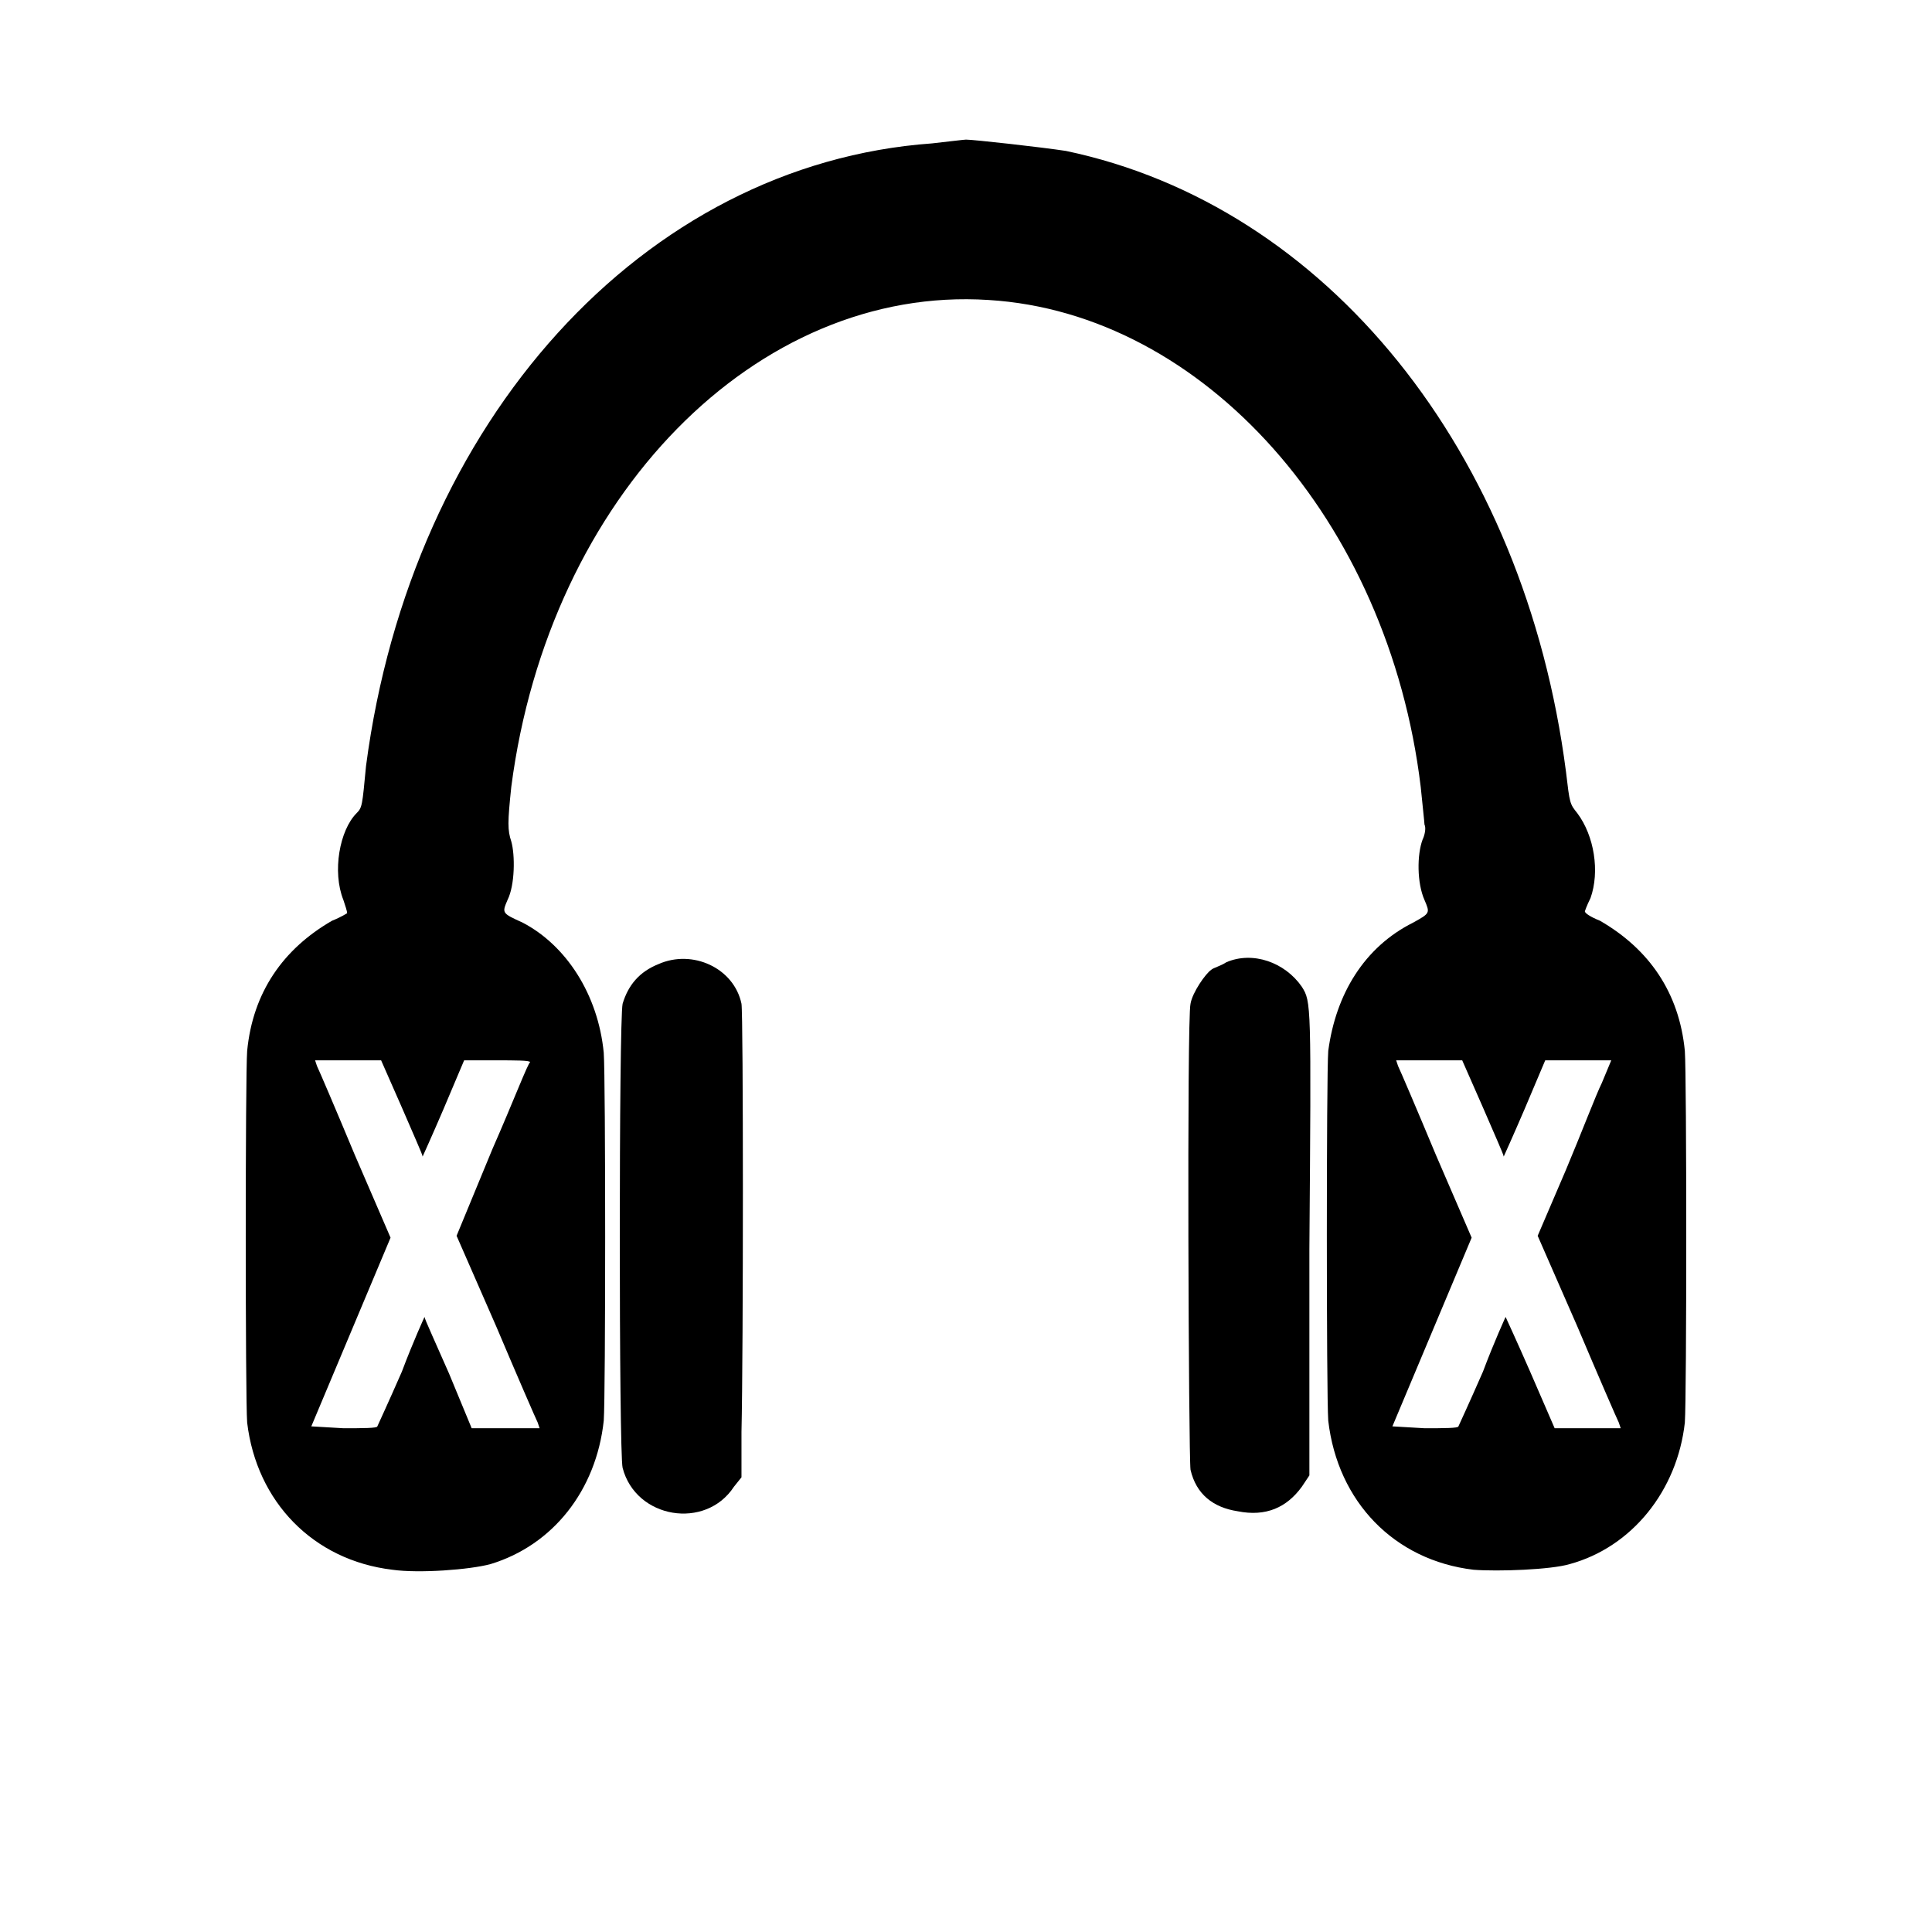
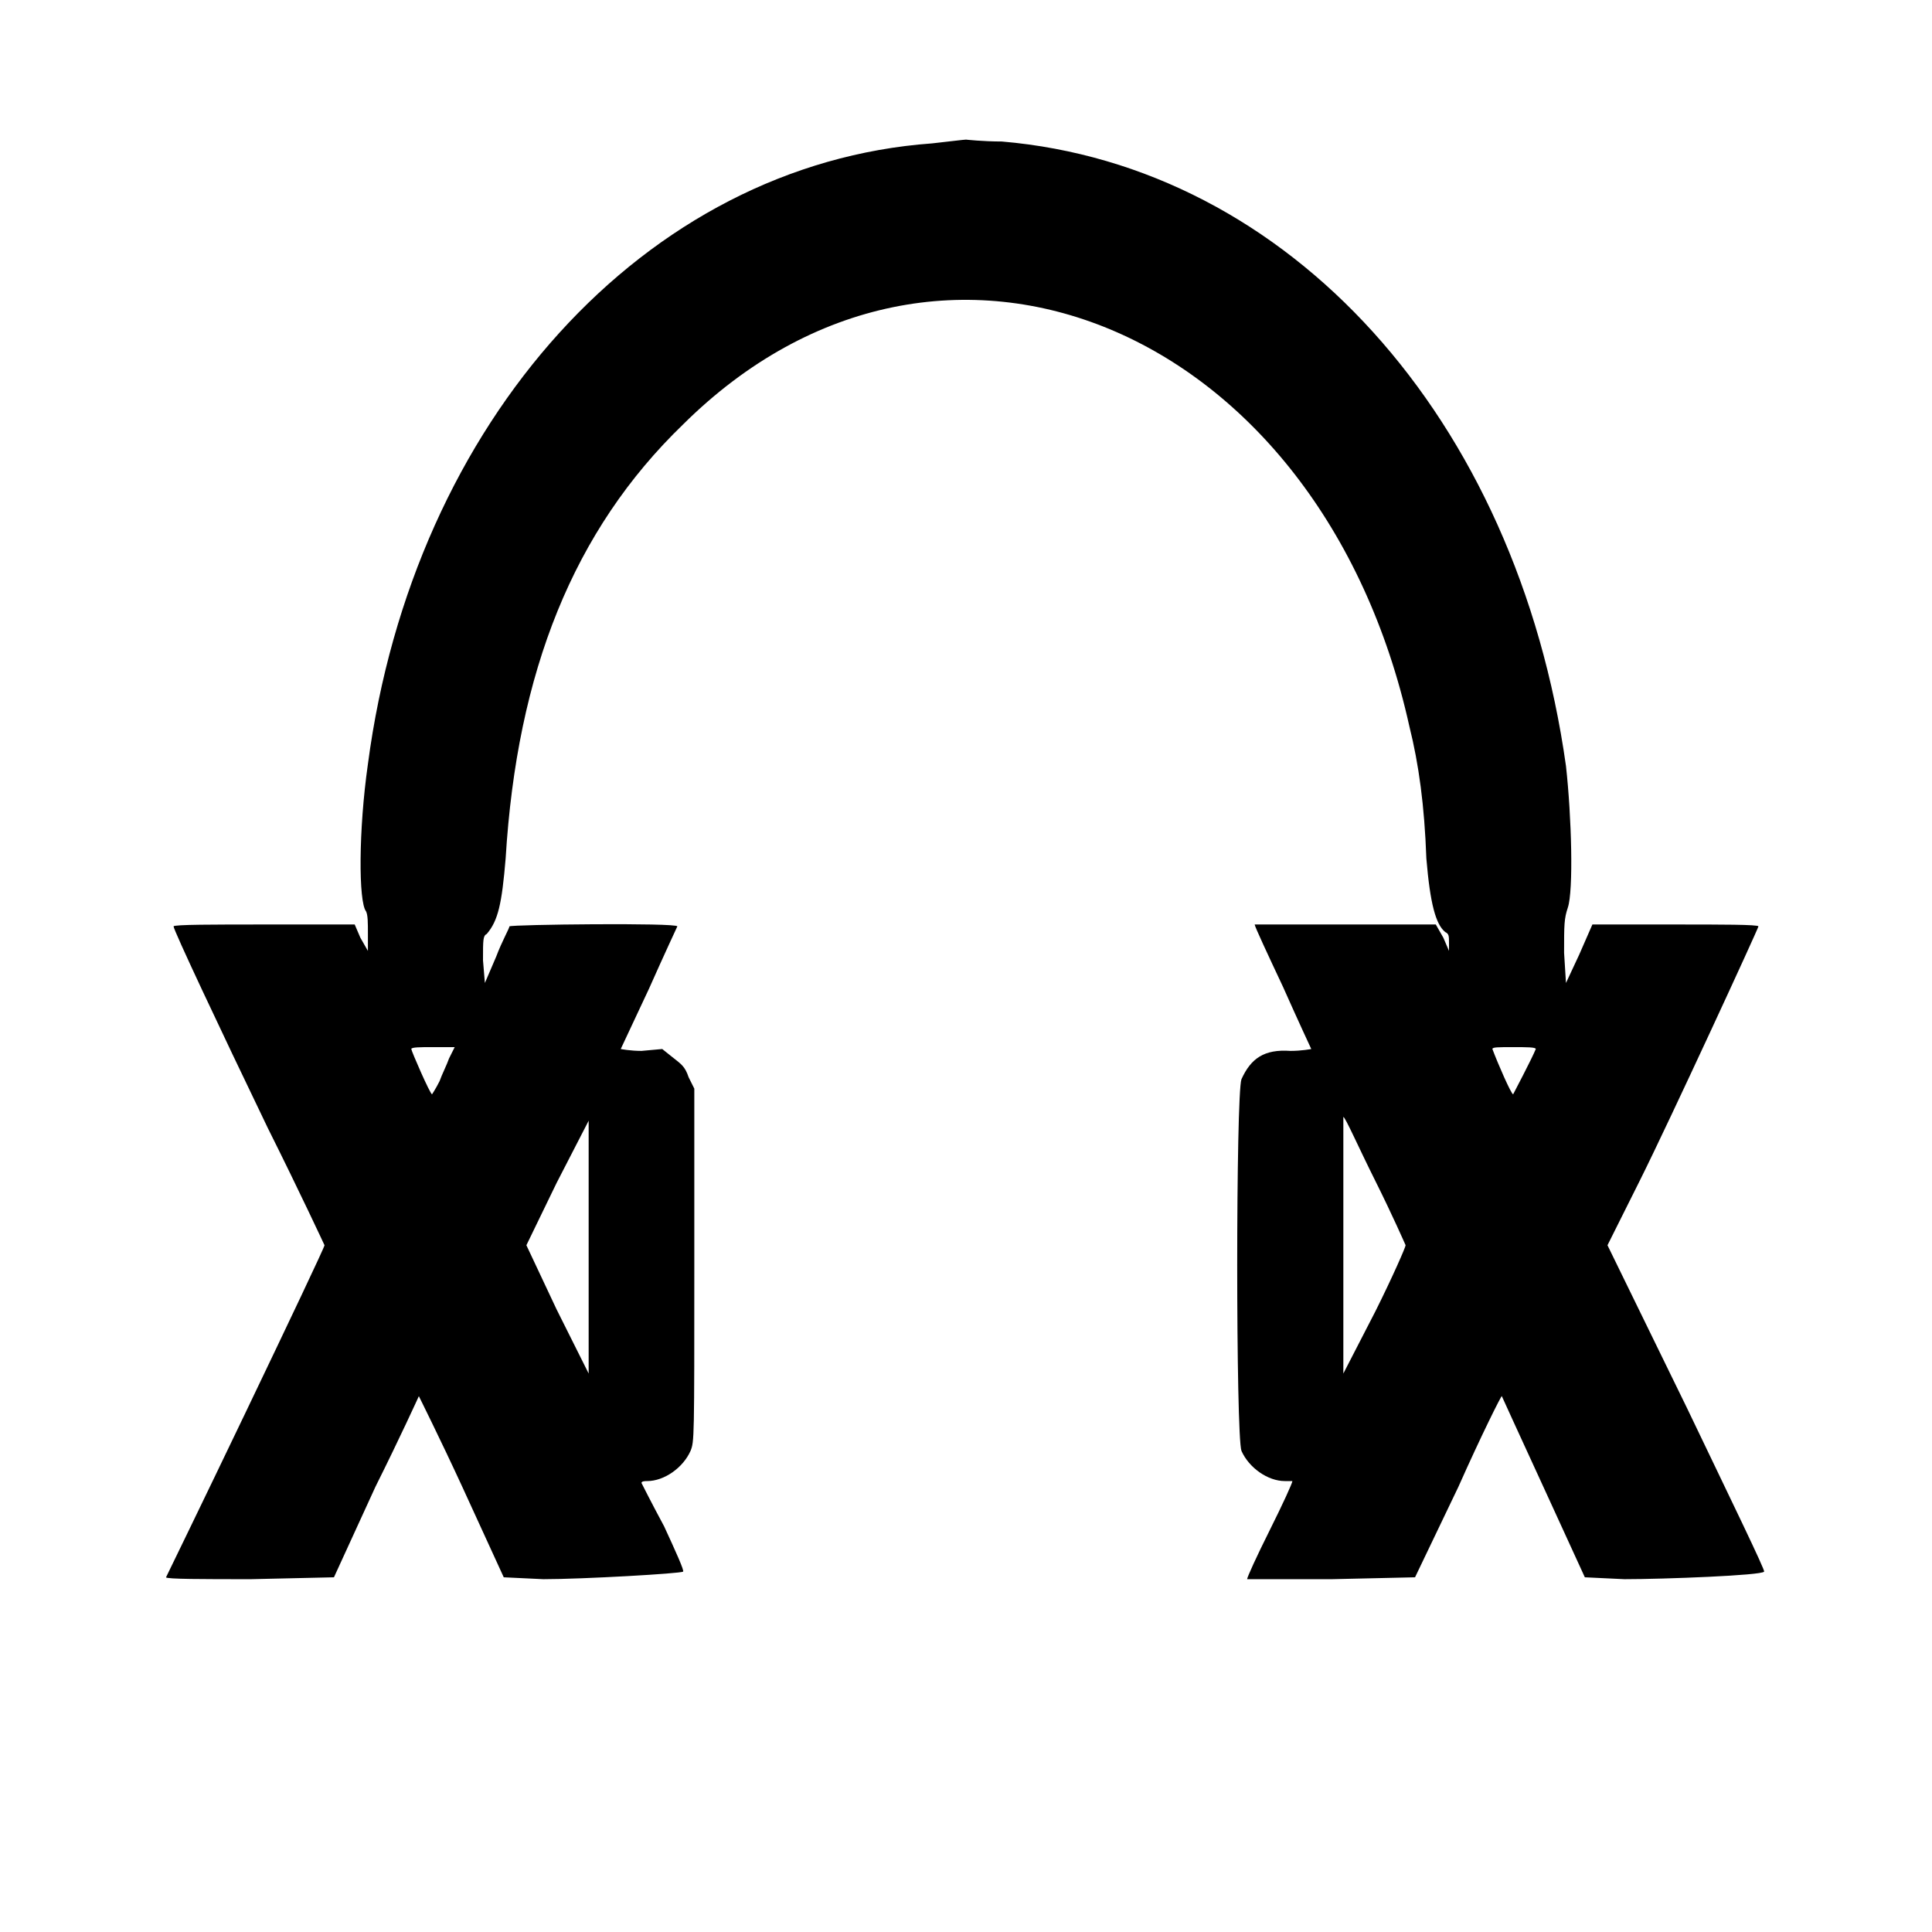
<svg xmlns="http://www.w3.org/2000/svg" version="1.0" width="512" height="512" viewBox="0 0 512 512" preserveAspectRatio="xMidYMid meet">
  <g transform="translate(0,512) scale(0.5,-0.5)" fill="#000000" fill-rule="evenodd" stroke="none">
-     <path d="M494 948 c-153 -11 -276 -147 -300 -330 -2 -21 -2 -22 -5 -25 -9 -9 -13 -31 -7 -46 1 -3 2 -6 2 -7 0 0 -3 -2 -8 -4 -26 -15 -42 -38 -45 -69 -1 -13 -1 -184 0 -197 5 -42 35 -73 77 -78 14 -2 41 0 52 3 33 10 56 39 60 76 1 14 1 181 0 195 -3 31 -20 57 -43 69 -11 5 -11 5 -8 12 4 8 4 24 2 31 -2 6 -2 10 0 29 20 154 130 266 253 258 114 -7 212 -117 229 -258 1 -10 2 -19 2 -20 1 -2 0 -6 -1 -8 -3 -8 -3 -23 1 -32 3 -7 3 -7 -6 -12 -26 -13 -41 -38 -45 -68 -1 -13 -1 -182 0 -196 5 -43 35 -74 77 -79 13 -1 41 0 51 3 33 9 57 39 61 75 1 14 1 183 0 197 -3 31 -19 54 -45 69 -5 2 -8 4 -8 5 0 0 1 3 3 7 5 14 2 33 -7 45 -4 5 -4 5 -6 22 -22 170 -127 300 -265 329 -13 2 -49 6 -53 6 -1 0 -9 -1 -18 -2z m-281 -511 c6 -14 11 -25 11 -26 0 0 5 11 11 25 l11 26 17 0 c10 0 18 0 18 -1 -1 0 -9 -21 -20 -46 l-19 -46 21 -48 c11 -26 21 -49 22 -51 l1 -3 -18 0 -18 0 -12 29 c-7 16 -13 29 -13 30 0 0 -6 -13 -12 -29 -7 -16 -13 -29 -13 -29 0 -1 -8 -1 -18 -1 l-17 1 21 50 21 50 -19 44 c-10 24 -19 45 -20 47 l-1 3 18 0 17 0 11 -25z m573 0 c6 -14 11 -25 11 -26 0 0 5 11 11 25 l11 26 17 0 18 0 -5 -12 c-3 -6 -11 -27 -19 -46 l-15 -35 21 -48 c11 -26 21 -49 22 -51 l1 -3 -18 0 -17 0 -13 30 c-7 16 -13 29 -13 29 0 0 -6 -13 -12 -29 -7 -16 -13 -29 -13 -29 0 -1 -8 -1 -18 -1 l-17 1 21 50 21 50 -19 44 c-10 24 -19 45 -20 47 l-1 3 18 0 17 0 11 -25z" />
-     <path d="M349 513 c-10 -4 -16 -11 -19 -21 -2 -9 -2 -238 0 -246 7 -27 44 -33 59 -10 l4 5 0 24 c1 43 1 221 0 227 -4 19 -26 29 -44 21z" />
-     <path d="M650 514 c-3 -2 -7 -3 -8 -4 -3 -2 -10 -12 -11 -18 -2 -8 -1 -240 0 -247 3 -13 12 -20 25 -22 15 -3 26 2 34 13 l4 6 0 120 c1 131 1 131 -4 139 -9 13 -26 19 -40 13z" />
+     <path d="M494 948 c-152 -11 -275 -147 -299 -329 -5 -35 -5 -73 -1 -78 1 -2 1 -6 1 -12 l0 -9 -4 7 -3 7 -48 0 c-26 0 -48 0 -48 -1 0 -2 24 -53 50 -107 17 -34 30 -62 30 -62 0 -1 -19 -41 -42 -89 -23 -48 -42 -87 -42 -87 0 -1 20 -1 45 -1 l44 1 22 48 c13 26 23 48 23 48 0 0 11 -22 23 -48 l22 -48 21 -1 c21 0 73 3 74 4 1 0 -4 11 -10 24 -7 13 -12 23 -12 23 0 1 2 1 3 1 9 0 19 7 23 16 2 5 2 6 2 99 l0 93 -3 6 c-2 6 -4 7 -9 11 l-5 4 -11 -1 c-6 0 -11 1 -11 1 0 0 7 15 15 32 8 18 15 33 15 33 0 2 -88 1 -89 0 0 -1 -4 -8 -7 -16 l-6 -14 -1 12 c0 11 0 13 2 14 6 7 8 16 10 40 6 99 36 174 94 230 137 136 338 52 385 -160 5 -20 8 -42 9 -70 2 -24 5 -35 10 -39 2 -1 2 -2 2 -6 l0 -4 -3 7 -4 7 -48 0 c-26 0 -48 0 -48 0 0 -1 7 -16 15 -33 8 -18 15 -33 15 -33 0 0 -5 -1 -11 -1 -14 1 -21 -4 -26 -15 -3 -8 -3 -189 0 -197 4 -9 14 -16 23 -16 2 0 4 0 4 0 0 -1 -5 -12 -12 -26 -7 -14 -12 -25 -12 -26 0 0 20 0 45 0 l44 1 23 48 c12 27 23 49 23 48 0 0 10 -22 22 -48 l22 -48 21 -1 c21 0 73 2 74 4 1 0 -18 39 -41 87 l-42 86 17 34 c16 32 63 134 63 135 0 1 -20 1 -44 1 l-44 0 -7 -16 -7 -15 -1 16 c0 15 0 18 2 24 3 9 2 48 -1 75 -26 185 -147 318 -299 331 -10 0 -19 1 -19 1 -1 0 -9 -1 -18 -2z m-256 -485 c-1 -3 -4 -9 -5 -12 -2 -4 -4 -7 -4 -7 -1 0 -11 23 -11 24 0 1 5 1 11 1 l12 0 -3 -6z m576 5 c-2 -5 -12 -24 -12 -24 -1 0 -8 16 -11 24 0 1 3 1 11 1 7 0 12 0 12 -1z m-85 -70 c9 -18 16 -34 16 -34 0 -1 -7 -17 -16 -35 l-17 -33 0 68 c0 38 0 68 0 68 1 0 8 -16 17 -34z m-417 -69 l0 -33 -17 34 -16 34 16 33 17 33 0 -33 c0 -19 0 -49 0 -68z" />
  </g>
</svg>
